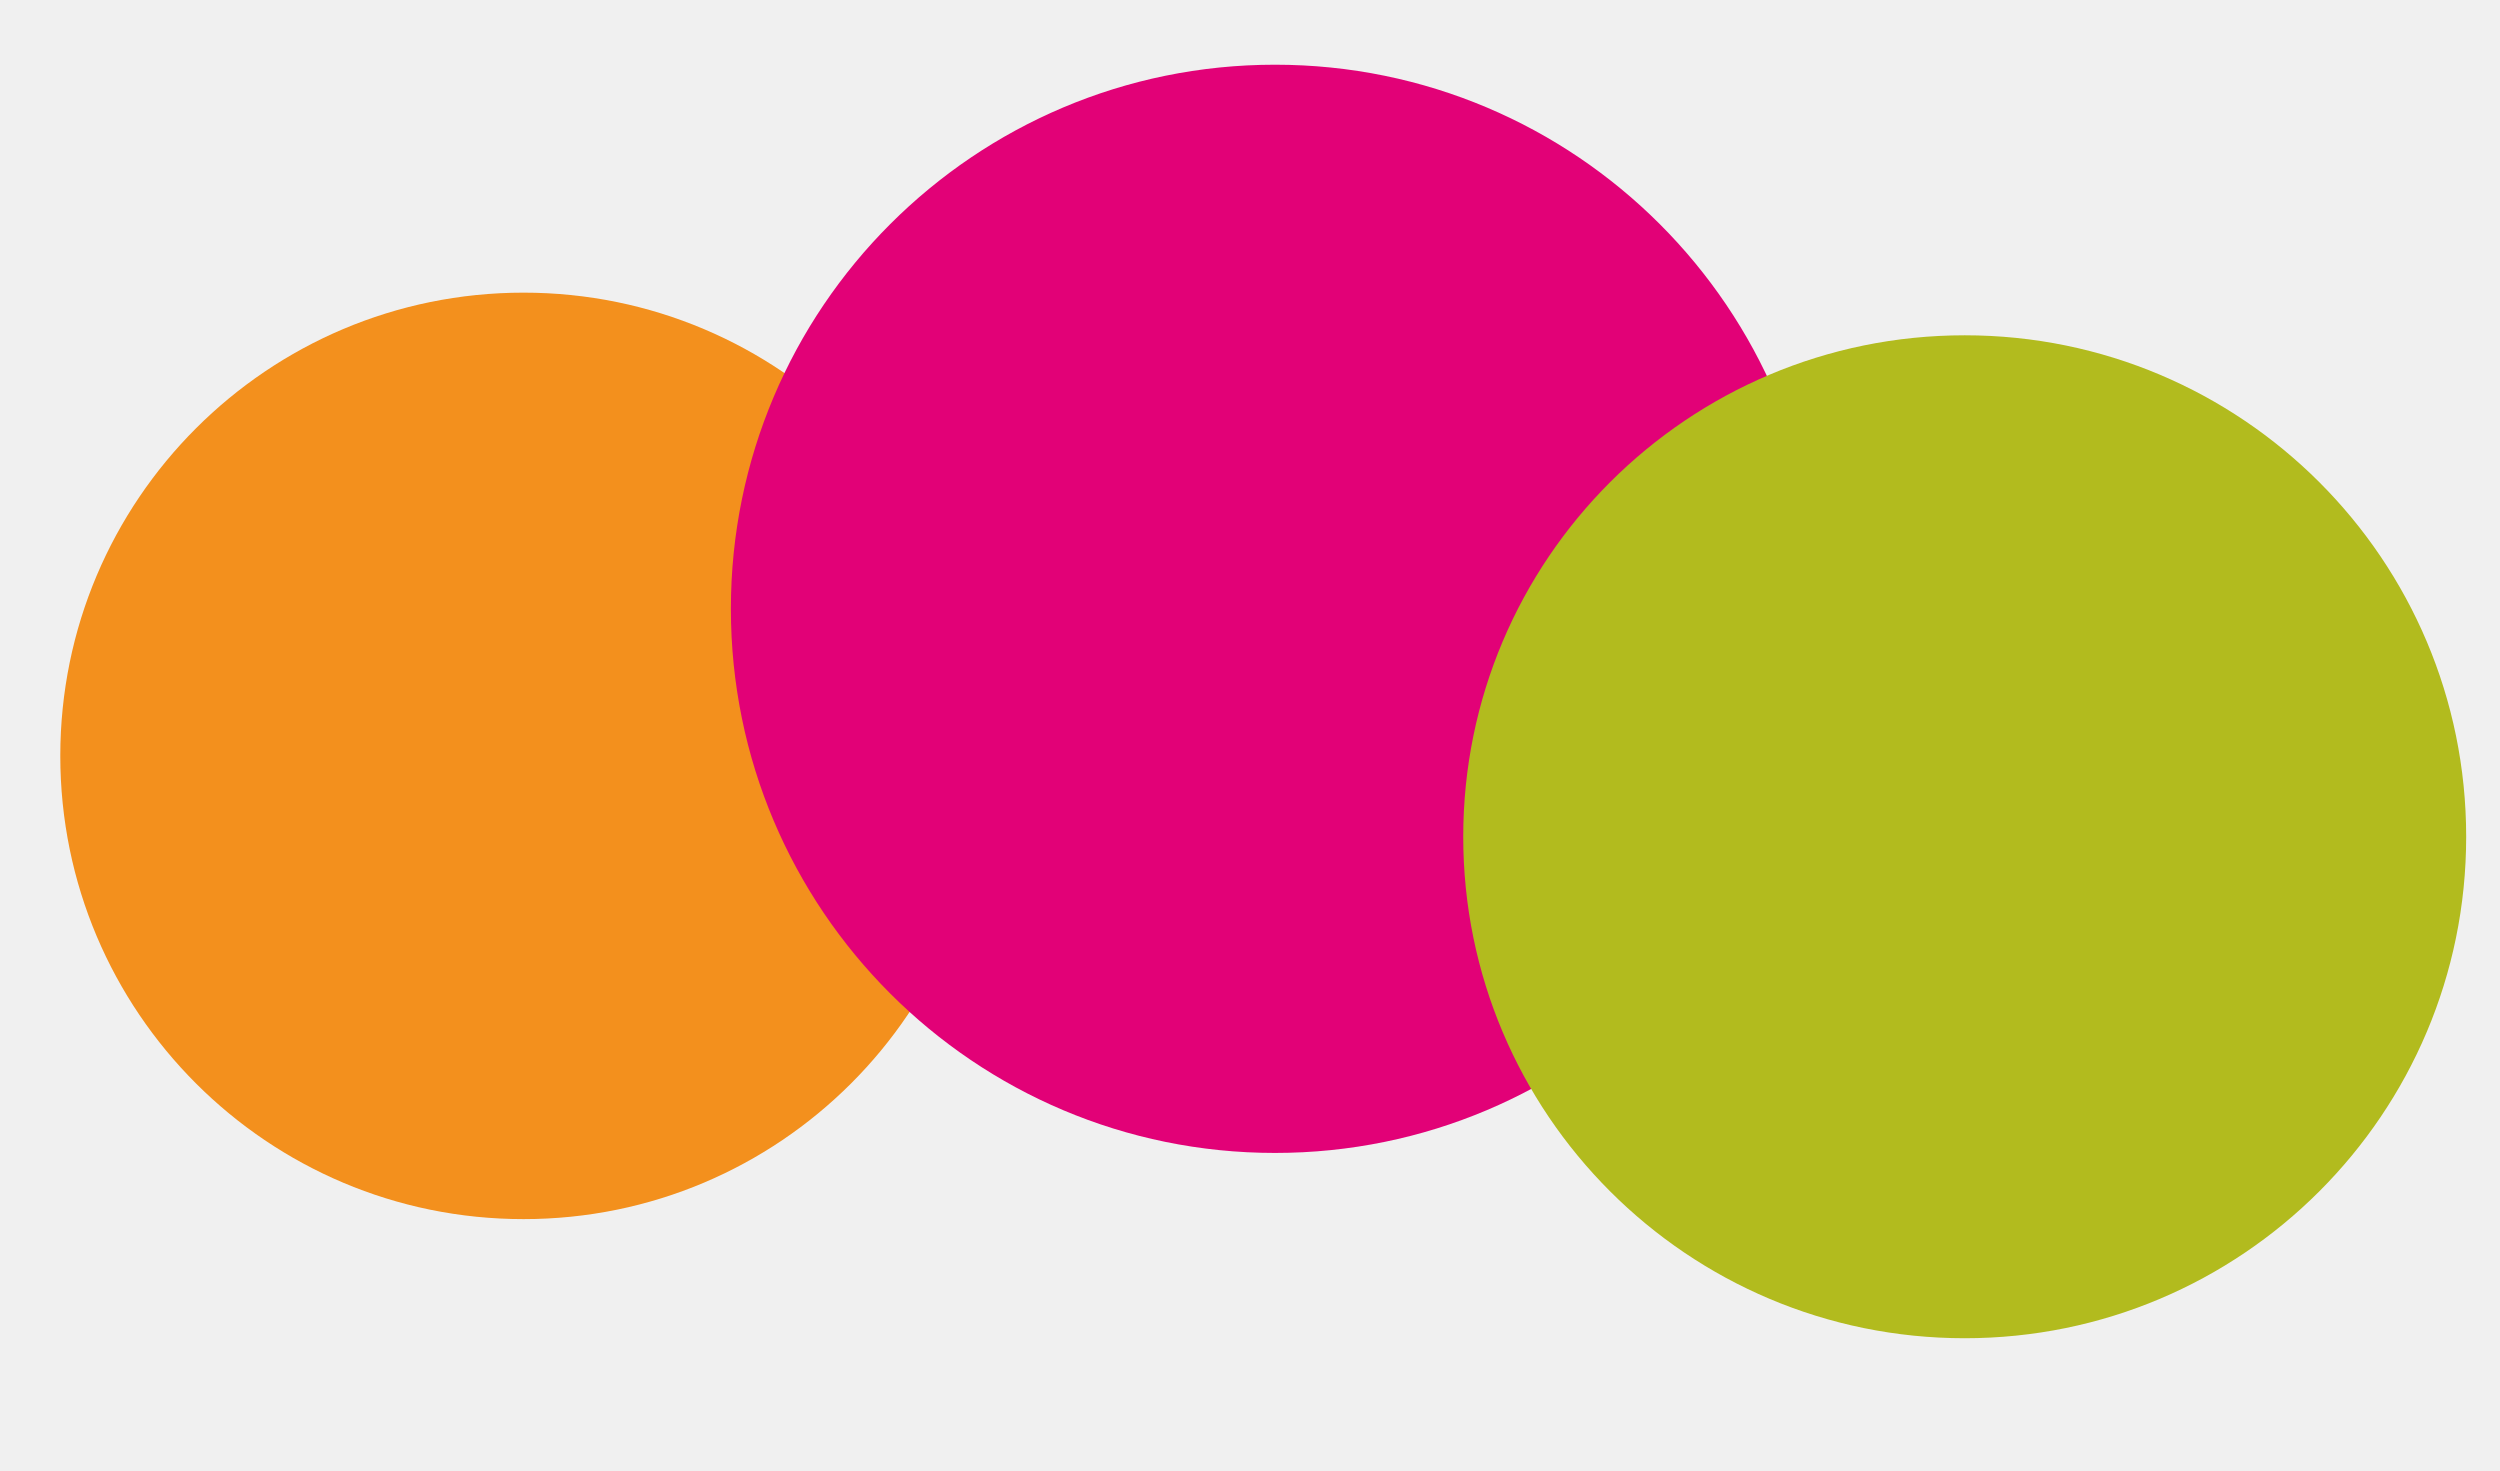
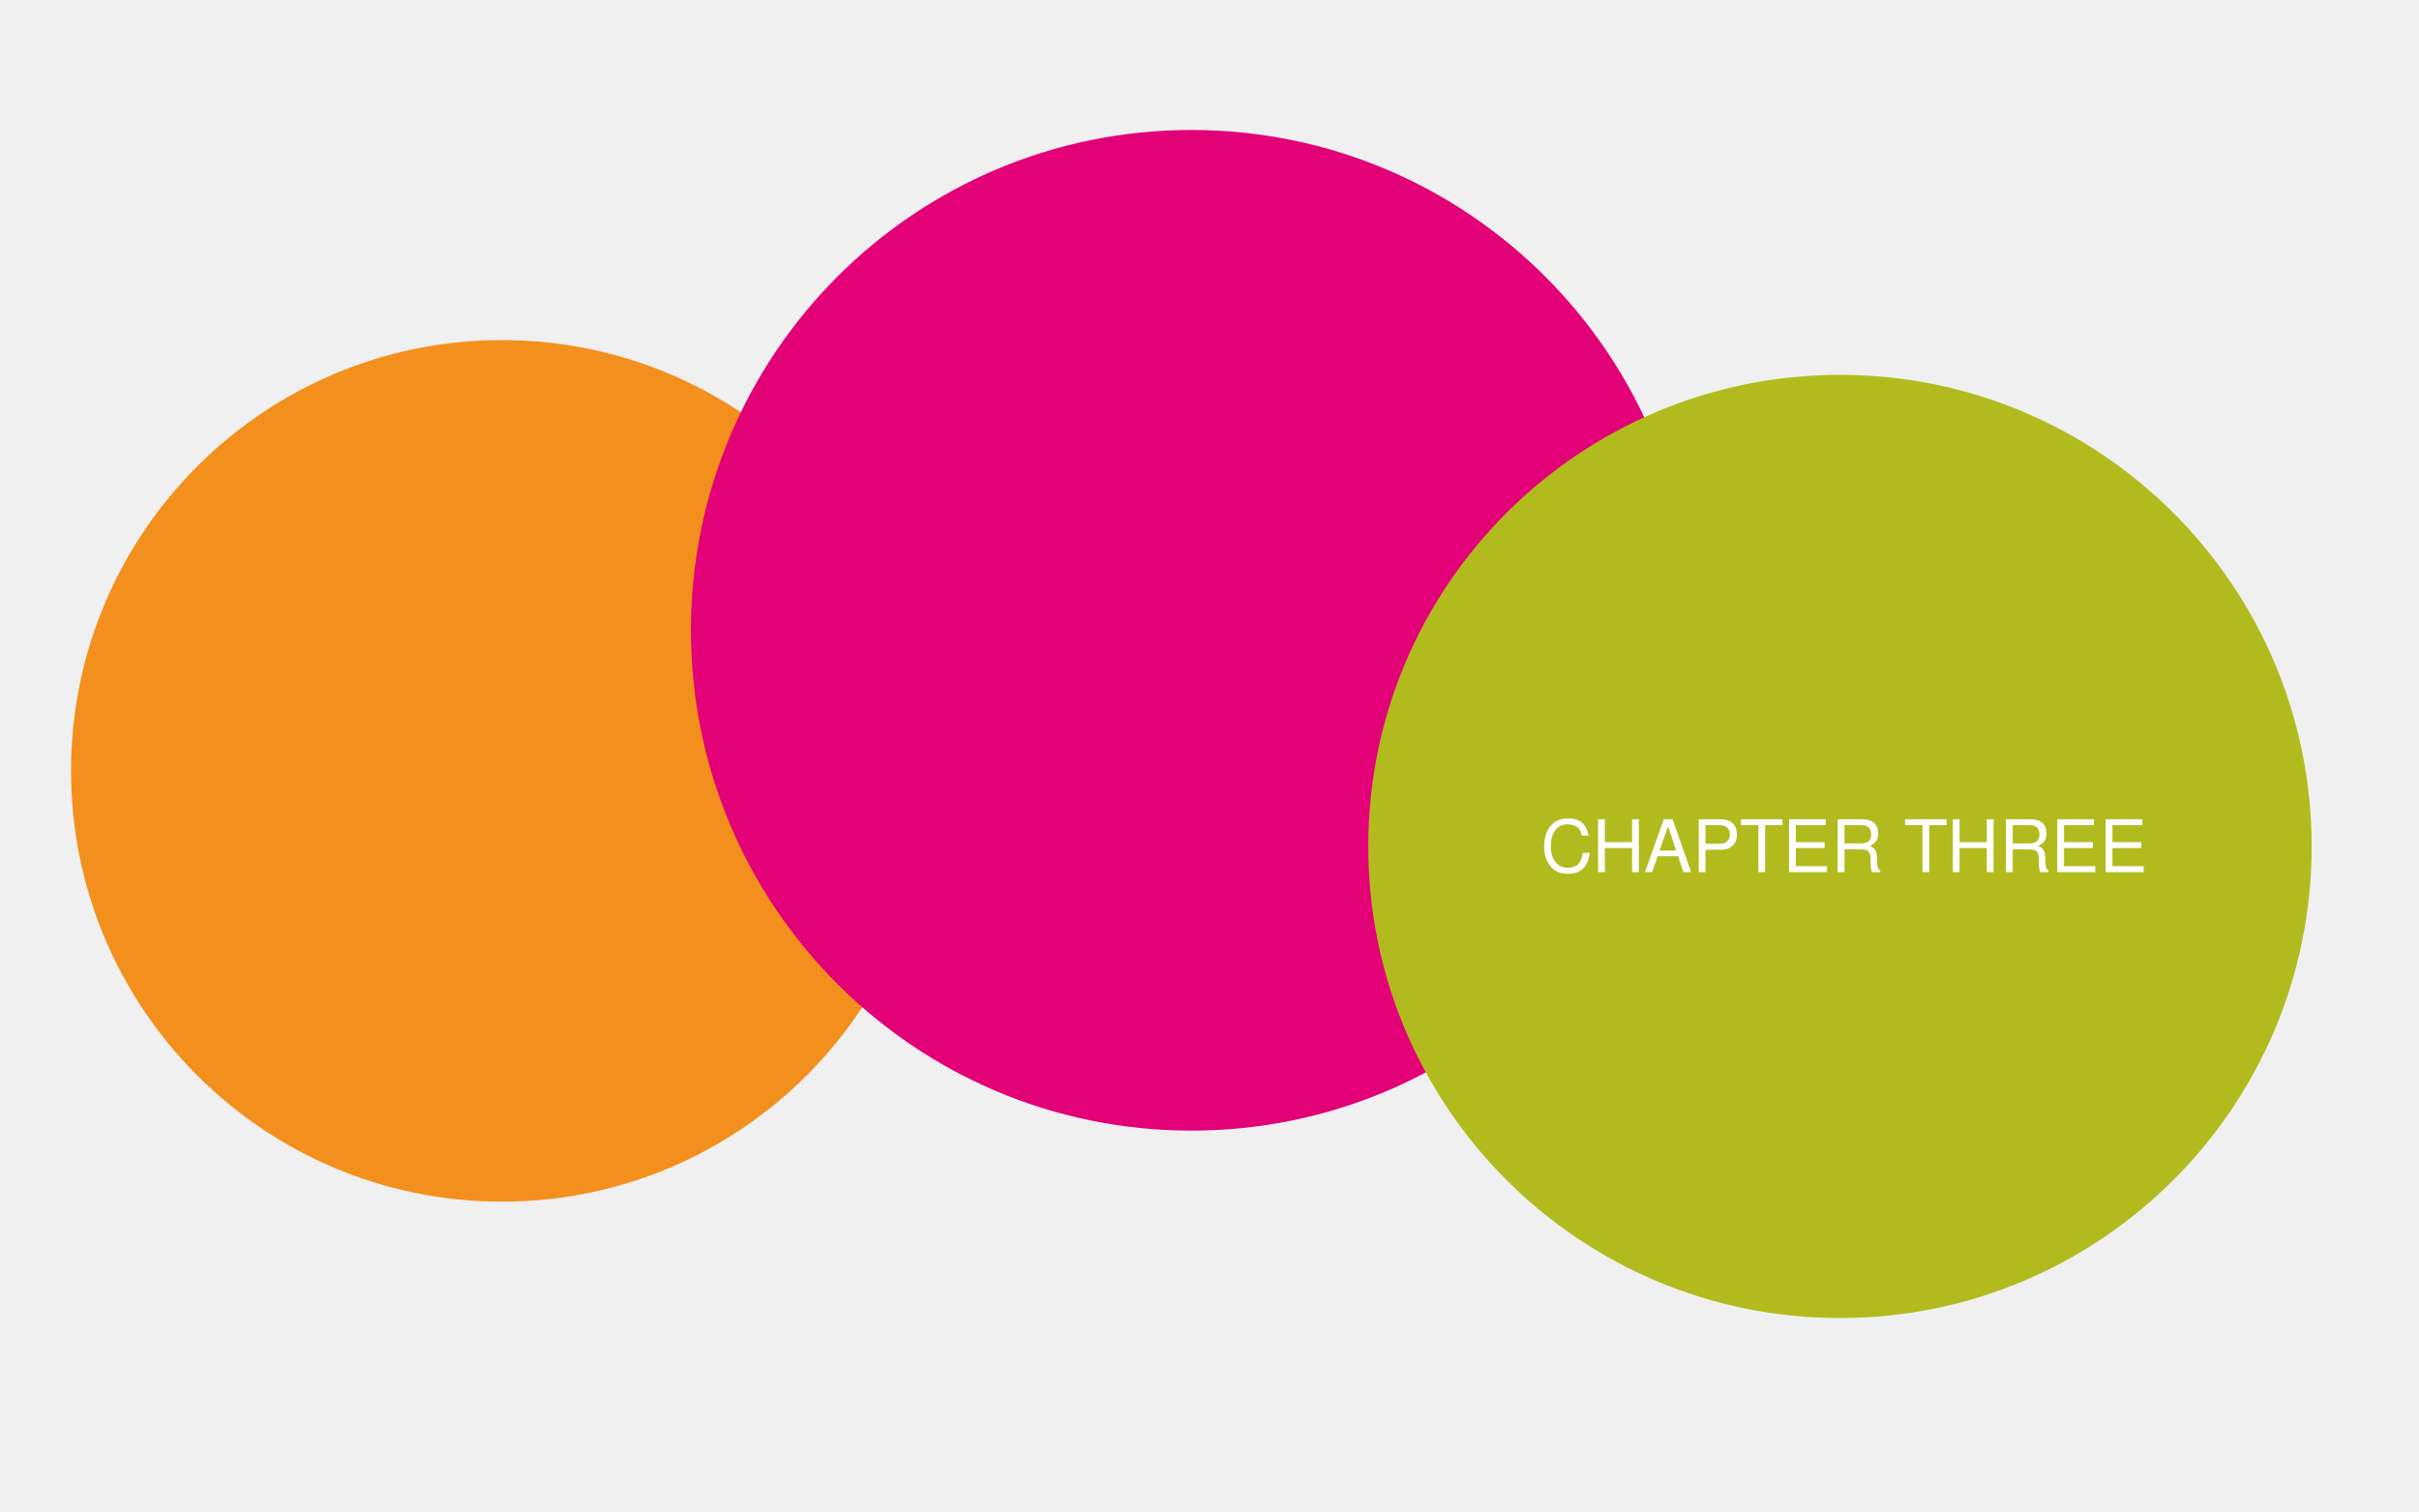
- <svg xmlns="http://www.w3.org/2000/svg" width="850" height="500">
+ <svg xmlns="http://www.w3.org/2000/svg" width="800" height="500">
  <g>
-     <rect fill="none" id="canvas_background" height="502" width="852" y="-1" x="-1" />
+     <rect fill="none" id="canvas_background" height="502" width="802" y="-1" x="-1" />
    <g display="none" overflow="visible" y="0" x="0" height="100%" width="100%" id="canvasGrid">
      <rect fill="url(#gridpattern)" stroke-width="0" y="0" x="0" height="100%" width="100%" />
    </g>
  </g>
  <g>
-     <ellipse stroke="#000" ry="157.5" rx="157.5" id="svg_2" cy="257" cx="178" stroke-width="0" fill="#f3901d" />
-     <ellipse stroke="#000" ry="185" rx="185" id="svg_4" cy="207" cx="433.5" stroke-opacity="null" stroke-width="0" fill="#e20177" />
-     <ellipse stroke="#000" ry="170.5" rx="170.5" id="svg_8" cy="284.5" cx="668" stroke-opacity="null" stroke-width="0" fill="#b2bb1e" />
+     <ellipse stroke="#000" ry="142.5" rx="142.5" id="svg_2" cy="255" cx="166" stroke-width="0" fill="#f3901d" />
+     <ellipse stroke="#000" ry="165.5" rx="165.5" id="svg_5" cy="208.5" cx="394" stroke-opacity="null" stroke-width="0" fill="#e20177" />
+     <ellipse stroke="#000" ry="156" rx="156" id="svg_7" cy="280" cx="608.5" stroke-opacity="null" stroke-width="0" fill="#b2bb1e" />
+     <text xml:space="preserve" text-anchor="start" font-family="Helvetica, Arial, sans-serif" font-size="24" id="svg_4" y="288.5" x="509.5" stroke-opacity="null" stroke-width="0" stroke="#000" fill="#ffffff">CHAPTER THREE</text>
+     <ellipse id="svg_6" cy="253" cx="147.5" stroke-opacity="null" stroke-width="0" stroke="#000" fill="#f3901d" />
  </g>
</svg>
